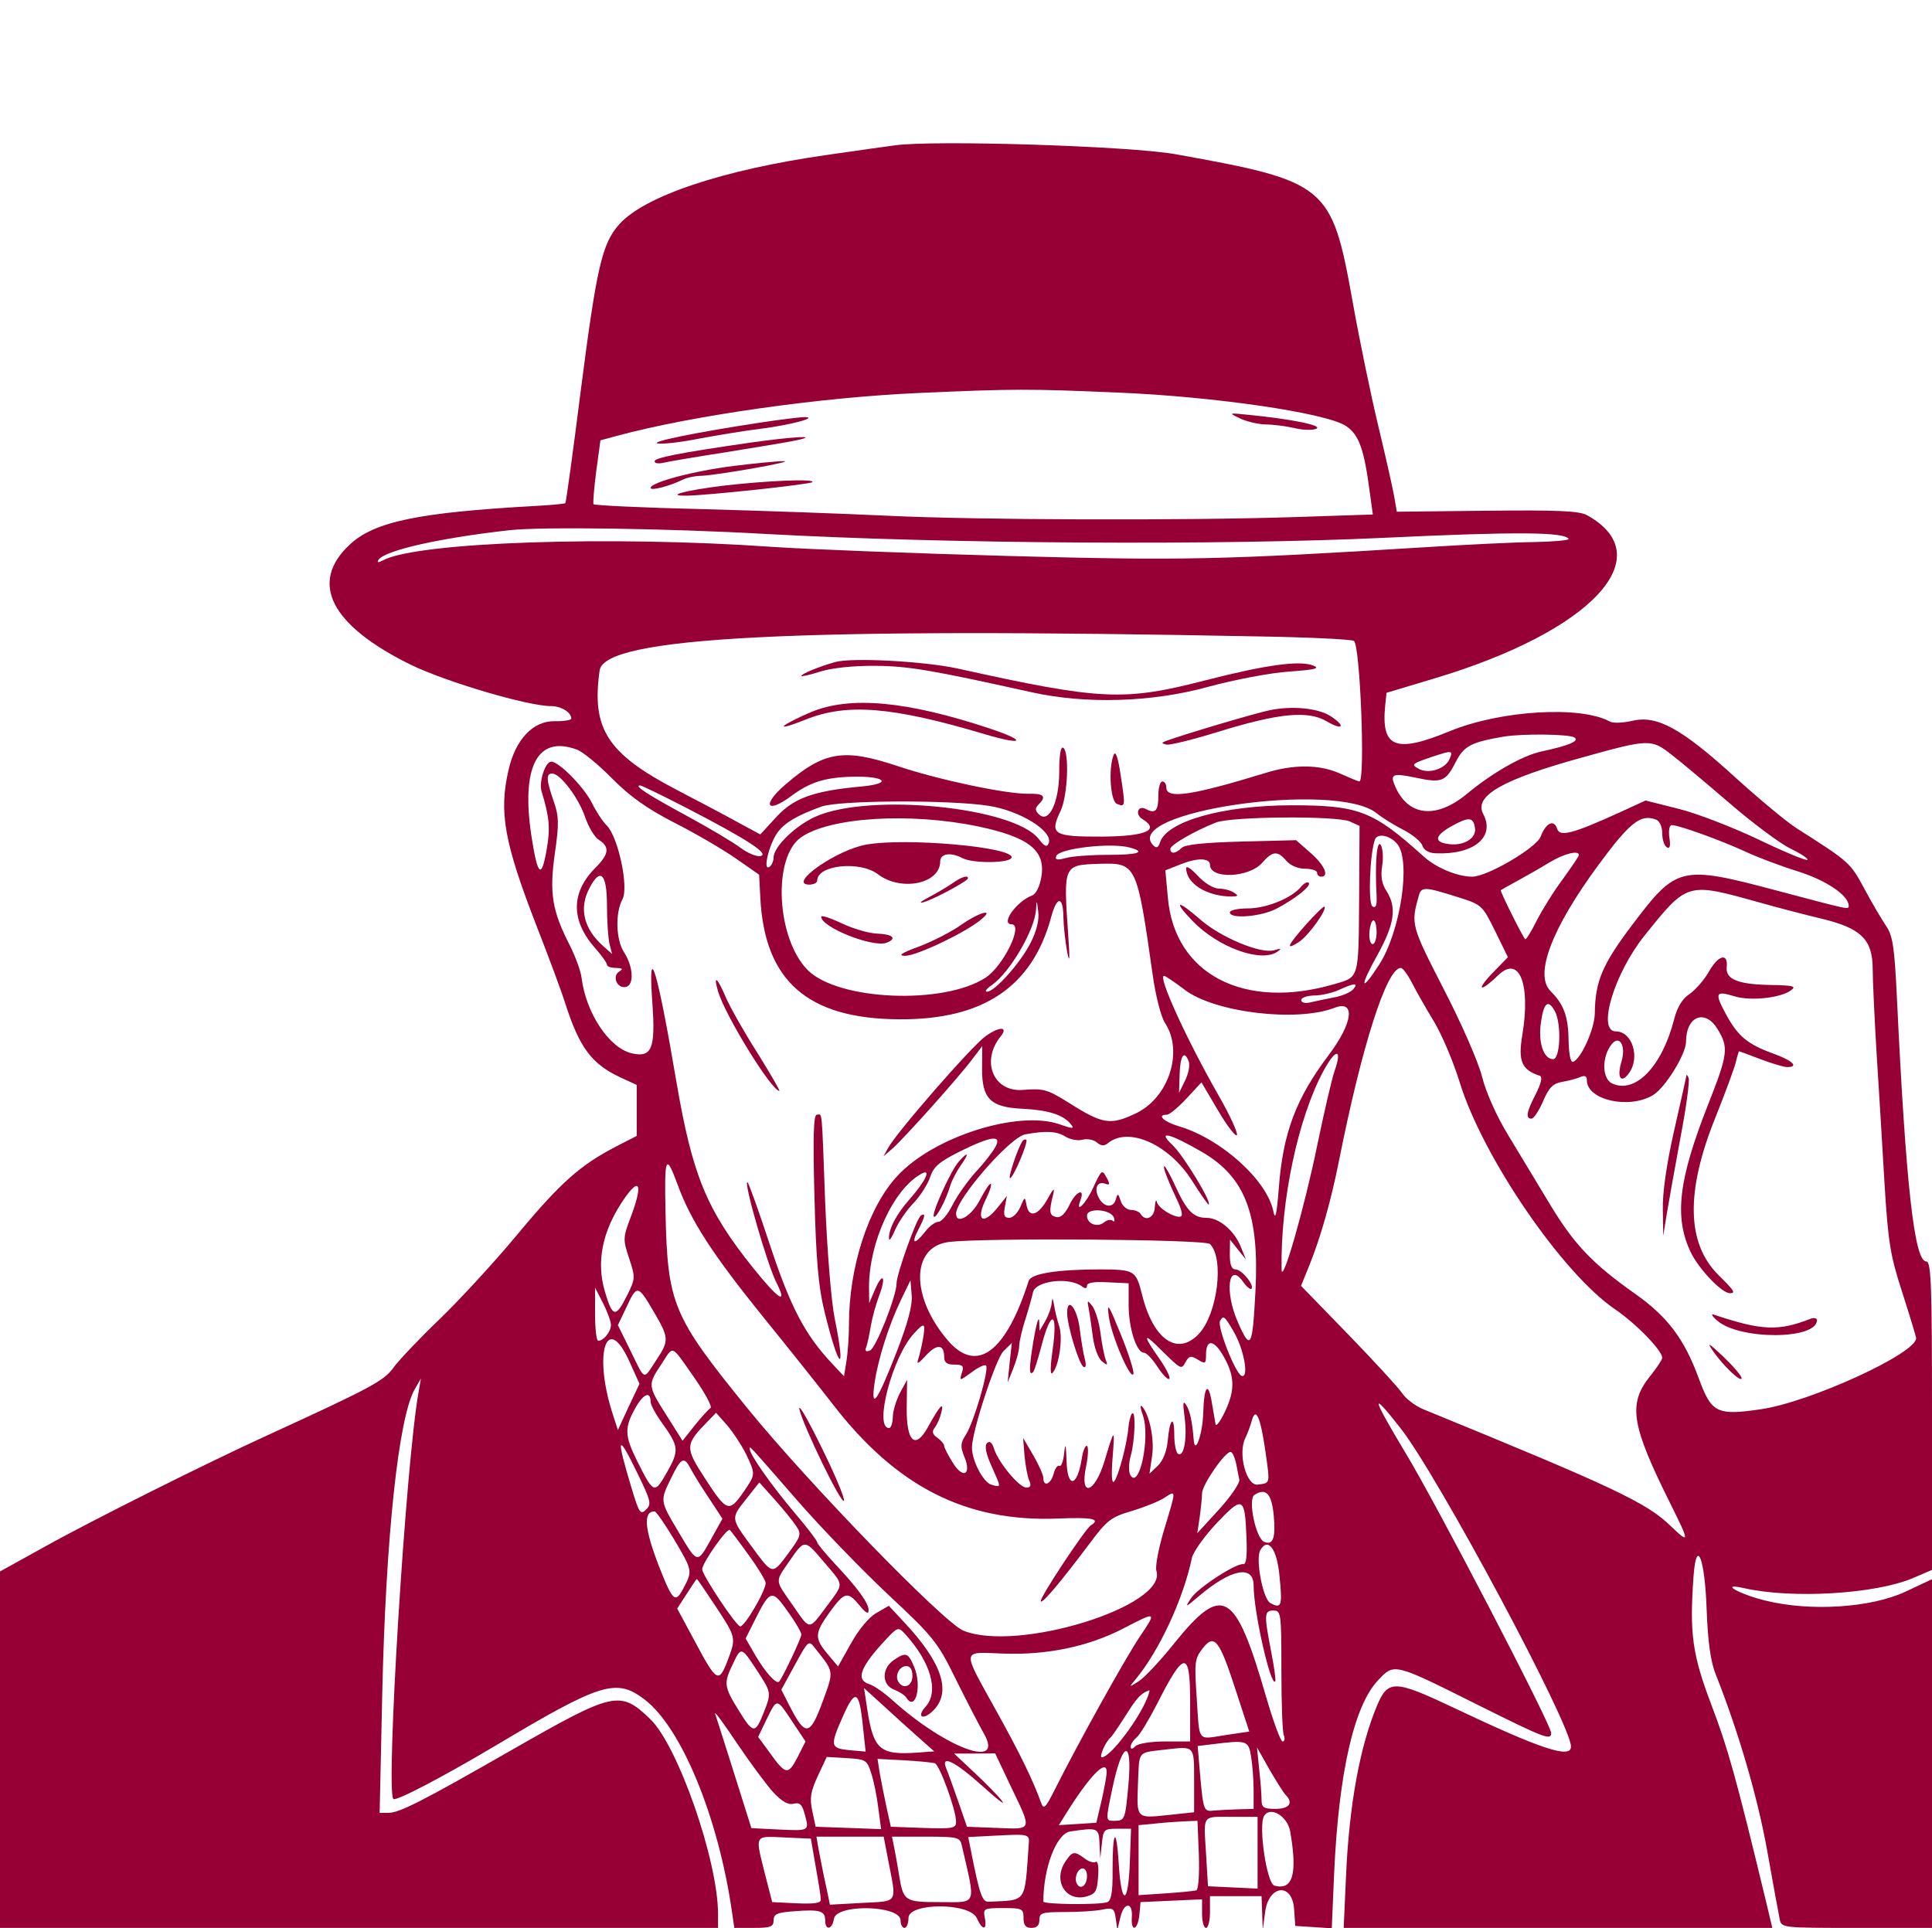
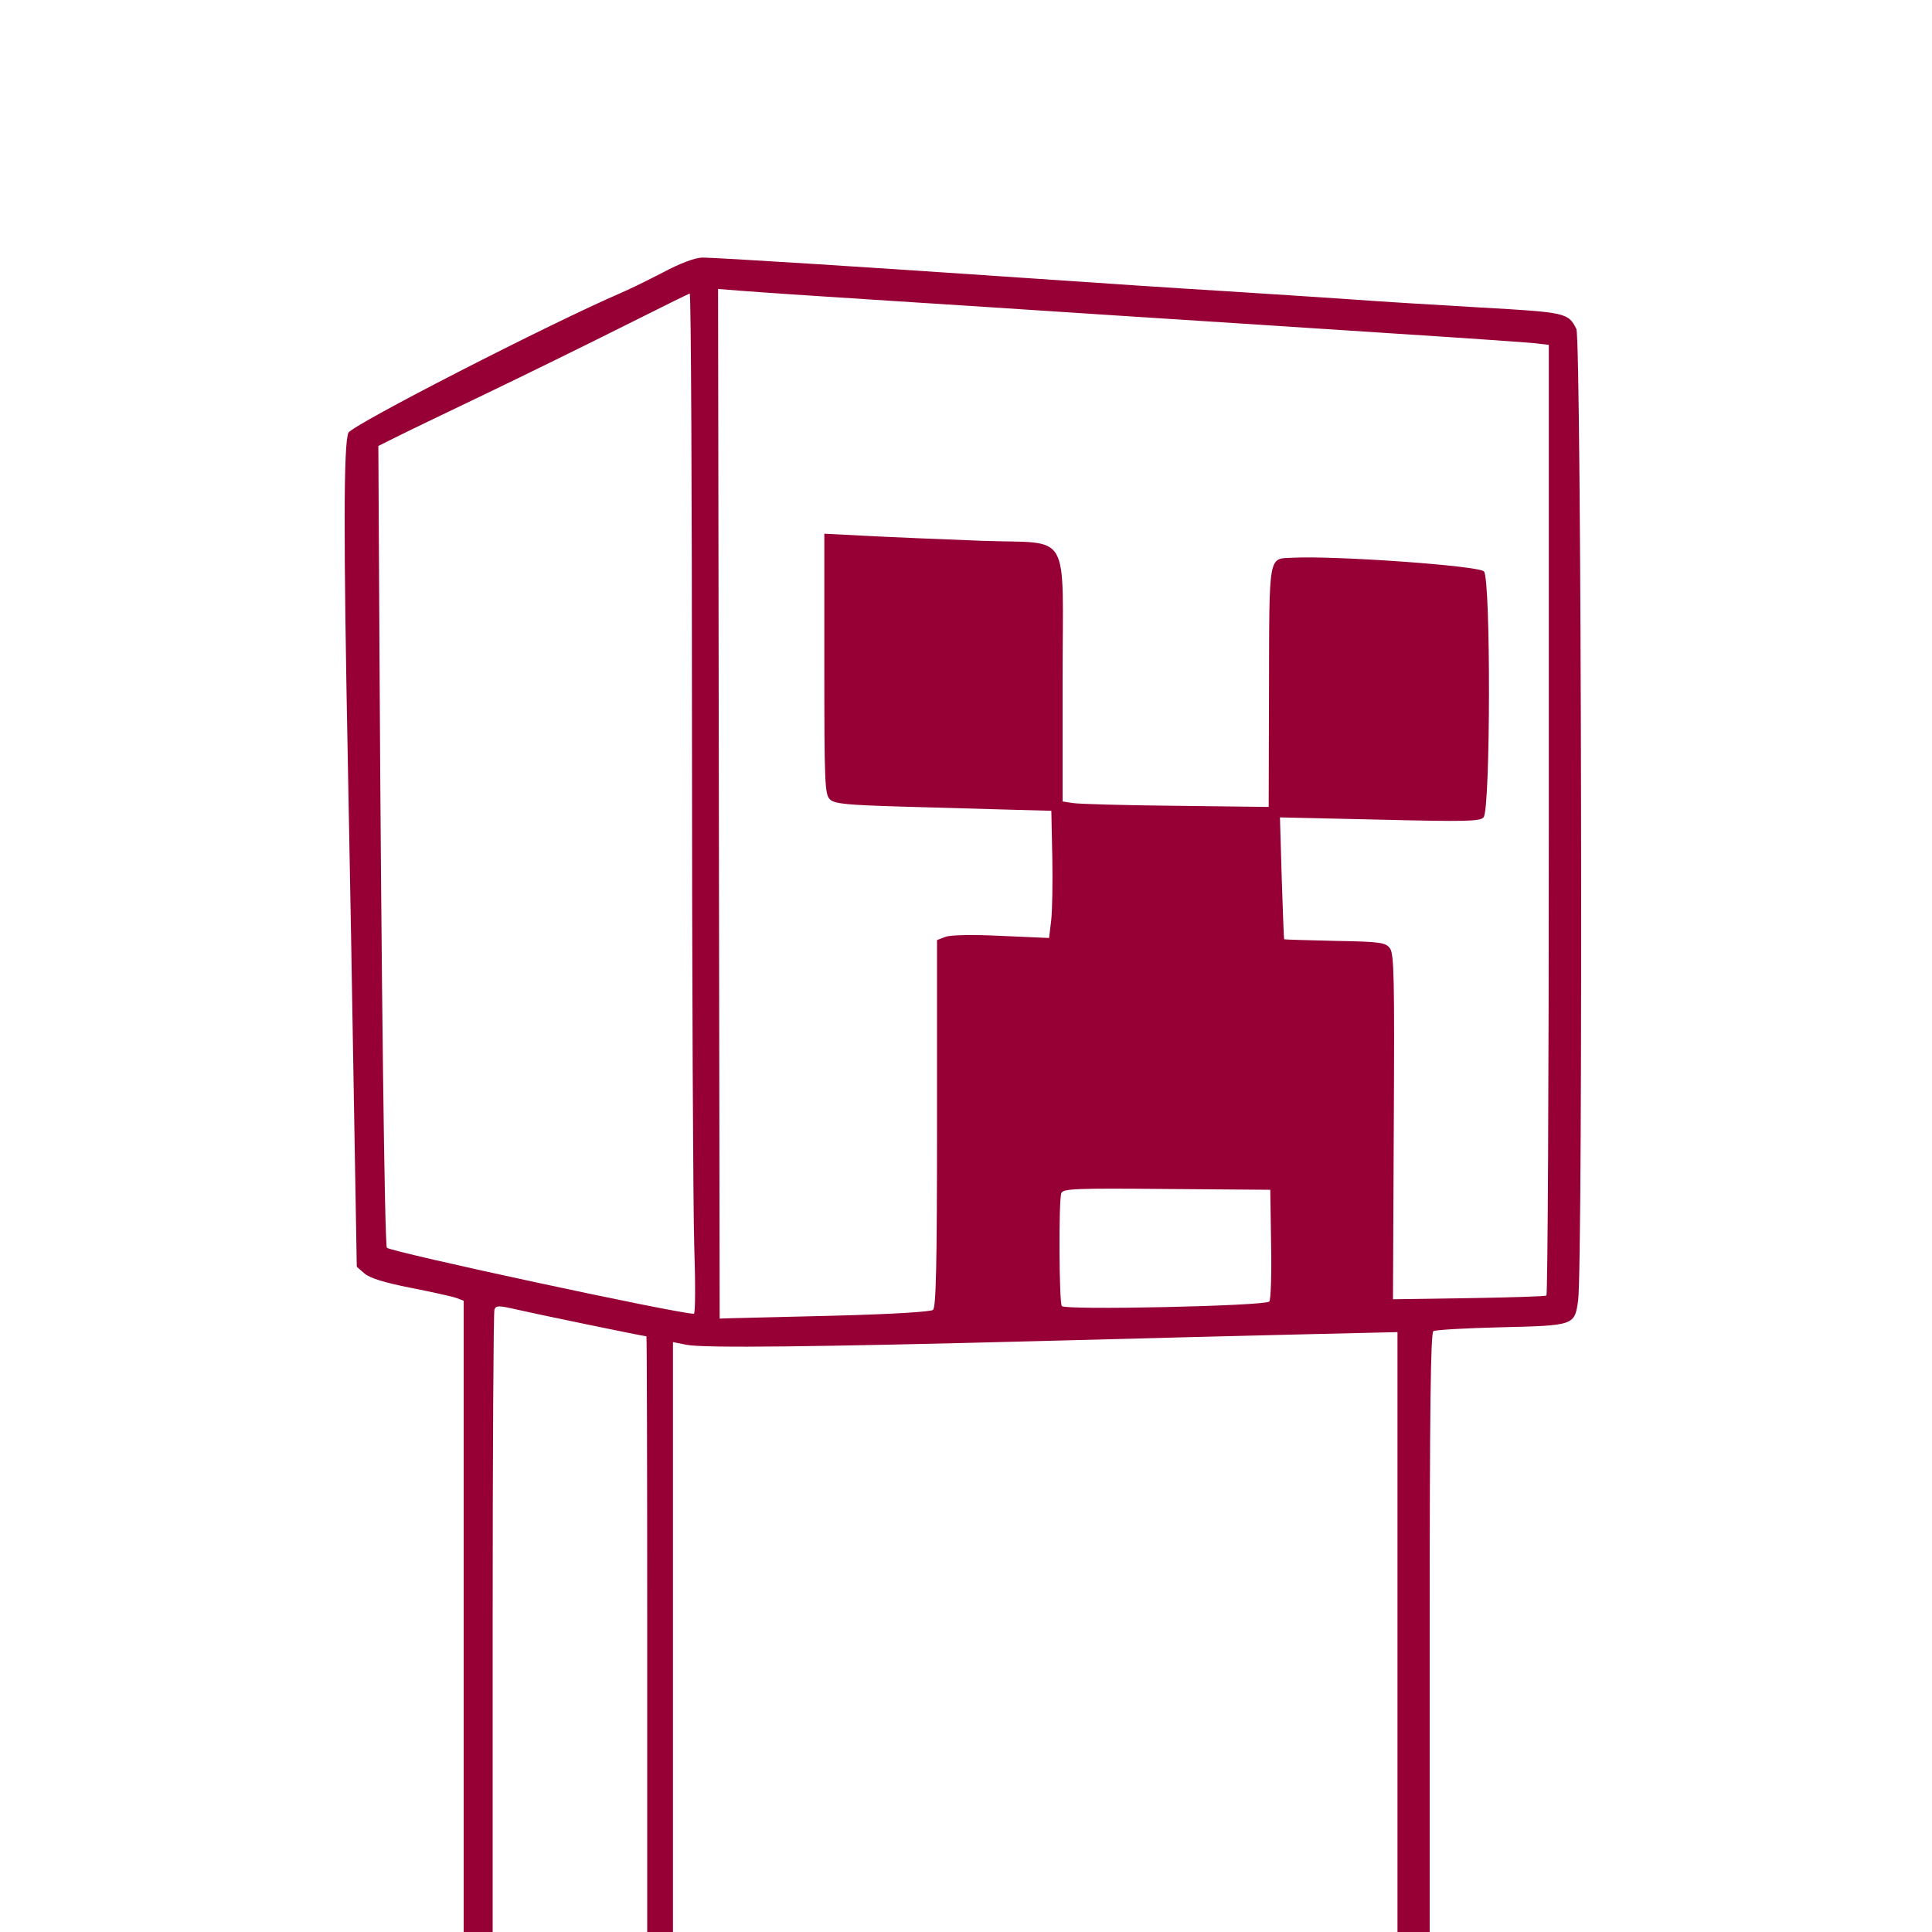
- <svg xmlns="http://www.w3.org/2000/svg" version="1.0" width="487pt" height="486pt" viewBox="0 0 487 486" preserveAspectRatio="xMidYMid meet">
-   <g transform="translate(0,486) scale(0.05,-0.05)" fill="#960035" stroke="none">
-     <path d="M4510 8987 c-33 -4 -186 -26 -340 -48 -527 -75 -924 -208 -1050 -352 -85 -97 -112 -214 -192 -835 -39 -309 -74 -565 -78 -569 -4 -3 -72 -10 -153 -14 -590 -33 -810 -79 -934 -195 -206 -192 -96 -407 309 -606 177 -86 589 -208 706 -208 51 0 102 -31 102 -63 0 -8 -38 -14 -85 -13 -108 1 -196 -92 -231 -245 -50 -215 -22 -367 142 -790 60 -153 125 -328 144 -389 72 -223 133 -305 280 -373 l80 -37 0 -129 0 -128 -105 -54 c-179 -93 -278 -180 -496 -442 -116 -140 -294 -333 -395 -430 -102 -98 -205 -207 -231 -243 -47 -66 -115 -102 -623 -335 -318 -145 -904 -438 -1145 -573 l-215 -119 0 -899 0 -898 1810 0 1810 0 0 69 c0 270 -202 850 -343 985 -152 145 -181 138 -699 -158 -454 -260 -564 -316 -621 -316 l-43 0 13 600 c18 792 82 1394 164 1536 l31 54 -12 -70 c-64 -354 -166 -2011 -127 -2050 13 -13 251 112 517 270 531 317 607 340 749 232 187 -142 374 -597 442 -1077 l11 -75 99 0 c84 0 99 6 99 38 0 32 18 40 105 46 129 10 155 2 155 -46 0 -53 36 -47 44 7 10 77 336 70 336 -7 0 -21 9 -38 20 -38 11 0 20 23 20 50 0 78 308 78 344 0 29 -64 53 -64 41 0 -9 48 -6 50 93 50 95 0 102 -3 102 -50 0 -37 11 -50 40 -50 27 0 40 13 40 40 0 36 13 40 128 40 70 0 154 5 188 12 55 11 62 7 69 -45 l8 -57 16 66 c19 77 63 74 57 -3 -5 -77 30 -65 38 12 l6 65 155 7 155 7 0 -72 c0 -40 9 -72 20 -72 11 0 20 36 20 80 l0 80 130 0 130 0 3 -85 3 -85 12 90 c18 137 136 150 146 16 l6 -86 92 -6 92 -6 12 279 c23 505 100 843 221 971 83 88 76 90 508 -126 335 -167 365 -178 365 -139 0 42 -581 1160 -735 1413 -171 285 -179 321 -24 123 189 -241 859 -1493 859 -1605 0 -63 -151 -13 -596 198 -291 138 -326 139 -380 13 -87 -205 -142 -500 -158 -860 l-12 -265 1081 0 1080 0 -37 155 c-147 608 -187 751 -270 969 -97 256 -111 360 -90 651 15 196 57 88 66 -171 6 -161 20 -262 45 -324 116 -292 212 -622 260 -890 29 -165 58 -320 63 -345 9 -45 11 -45 388 -45 l380 0 0 879 0 879 -134 -63 c-174 -81 -478 -101 -705 -45 -135 33 -237 92 -109 63 244 -55 662 -30 853 51 l95 41 0 777 c0 664 -4 778 -29 778 -60 0 -103 386 -148 1332 -12 252 -21 311 -54 359 -21 31 -71 115 -110 188 -71 132 -74 135 -343 306 -47 30 -185 144 -306 254 -272 248 -395 316 -520 287 -47 -11 -99 -13 -114 -4 -146 81 -551 57 -806 -48 -274 -113 -347 -85 -327 126 l7 67 243 73 c792 237 1144 615 767 823 -39 21 -149 26 -504 22 l-454 -5 -13 75 c-7 41 -43 201 -80 355 -37 154 -96 438 -130 630 -105 586 -128 605 -890 742 -230 42 -1226 73 -1419 45z m1120 -1246 c492 -20 1058 -103 1156 -169 66 -45 91 -114 121 -344 l14 -102 -394 -13 c-551 -18 -1606 -15 -2057 7 -209 10 -626 25 -926 33 -300 7 -548 19 -552 25 -3 7 3 82 14 167 l21 155 81 22 c380 103 1035 196 1532 217 473 21 545 21 990 2z m-1770 -713 c905 -50 2288 -59 3128 -19 657 31 899 29 920 -6 4 -7 -75 -14 -175 -16 -101 -1 -340 -13 -533 -25 -1047 -65 -1237 -69 -2119 -45 -479 13 -1015 34 -1191 46 -814 57 -1783 24 -1957 -67 -26 -14 -34 -13 -25 1 30 48 311 111 662 150 160 18 796 9 1290 -19z m2500 -517 c237 -4 446 -14 465 -22 32 -12 59 -709 28 -709 -5 0 -50 19 -102 42 -101 44 -230 45 -371 1 -372 -114 -500 -133 -500 -74 0 17 -9 31 -20 31 -11 0 -20 -30 -20 -67 0 -81 -14 -98 -63 -72 -40 22 -57 -27 -17 -51 89 -55 17 -86 -201 -88 -250 -1 -269 11 -212 130 36 76 45 298 13 318 -13 8 -20 -38 -20 -124 -1 -153 -53 -261 -103 -211 -19 19 -20 30 -1 49 41 41 27 56 -51 54 -112 -2 -456 71 -664 141 -268 89 -367 73 -562 -95 -119 -102 -95 -150 29 -58 94 70 169 94 307 98 168 4 208 -34 51 -49 -243 -22 -344 -58 -432 -154 l-81 -88 -102 55 c-55 31 -199 107 -318 169 -351 183 -432 308 -390 603 24 169 979 218 3337 171z m1577 -509 c28 -18 -27 -41 -167 -71 -96 -21 -246 -107 -374 -213 -153 -127 -293 -115 -360 32 -31 68 -18 74 102 49 130 -28 150 -20 201 79 41 81 77 100 241 128 94 16 330 13 357 -4z m490 -87 c46 -35 178 -146 293 -245 116 -100 254 -203 306 -228 53 -26 91 -51 86 -57 -6 -6 -117 40 -246 102 -130 62 -311 132 -403 155 l-167 42 -133 -61 c-235 -107 -300 -124 -313 -81 -16 49 -57 29 -83 -40 -22 -57 -269 -202 -345 -202 -75 0 -182 45 -245 102 -255 230 -326 258 -667 258 -345 -1 -627 -80 -662 -187 -8 -26 -18 -31 -33 -16 -170 170 921 328 1125 163 27 -22 88 -60 135 -84 47 -24 90 -60 96 -80 7 -22 33 -37 65 -38 193 -9 303 82 242 197 -50 92 95 175 502 287 334 93 345 93 447 13z m-5517 25 c29 -11 108 -76 176 -145 90 -91 176 -152 314 -223 105 -53 243 -134 308 -179 l119 -83 6 -115 c21 -421 239 -612 701 -614 423 -3 670 164 765 514 29 109 61 109 62 0 1 -47 10 -125 19 -175 13 -63 14 -37 5 90 -24 352 -25 349 161 355 182 5 186 -2 264 -552 15 -110 43 -220 63 -250 94 -143 21 -373 -142 -454 -132 -64 -170 -58 -341 50 -110 69 -129 74 -232 66 -149 -13 -215 144 -113 270 40 50 -6 51 -76 1 -70 -50 -452 -488 -493 -566 l-22 -40 46 40 c58 51 334 359 401 449 l51 67 -1 -112 c-1 -153 41 -196 202 -204 129 -6 206 -30 244 -76 22 -26 15 -27 -57 -2 -209 72 -636 -64 -817 -262 -145 -156 -243 -457 -243 -747 0 -62 -6 -146 -13 -187 l-12 -75 -61 65 c-136 145 -209 284 -313 599 -57 173 -108 315 -113 315 -20 0 101 -418 146 -506 59 -117 12 -87 -116 72 -236 294 -307 467 -388 940 -97 573 -145 728 -121 394 16 -226 -3 -273 -102 -251 -115 25 -233 203 -255 381 -4 33 -30 105 -58 161 -91 177 -105 265 -77 465 22 152 21 189 -6 265 -37 108 -39 139 -7 139 41 0 134 -124 166 -220 17 -50 48 -102 70 -115 55 -35 50 -72 -18 -140 -125 -125 -125 -267 0 -407 32 -36 58 -73 58 -82 0 -9 20 -16 45 -16 34 -1 38 -5 17 -18 -38 -24 -11 -87 33 -78 43 9 38 102 -9 175 -41 62 -45 199 -8 267 33 61 -22 317 -80 373 -18 17 -52 68 -74 113 -41 81 -166 208 -205 208 -30 0 -63 -103 -49 -149 40 -131 45 -186 26 -294 -26 -151 -45 -135 -76 62 -55 356 29 517 230 441z m4399 -44 c-19 -51 -104 -80 -155 -53 -41 22 -38 26 56 58 111 37 116 37 99 -5z m-3843 -252 c303 -157 415 -230 368 -240 -20 -4 -65 15 -100 41 -35 27 -158 100 -274 163 -199 108 -266 152 -233 152 8 0 115 -52 239 -116z m1520 13 c158 -25 324 -128 301 -188 -9 -22 -20 -18 -51 22 -126 160 -851 233 -1124 112 -101 -45 -212 -152 -212 -206 0 -19 -10 -41 -22 -48 -33 -21 -2 110 40 171 36 51 98 88 222 133 90 33 651 35 846 4z m-53 -104 c255 -54 339 -121 317 -253 -8 -49 -27 -88 -47 -95 -78 -29 -161 -145 -103 -145 61 0 -41 -210 -131 -269 -211 -138 -743 -116 -897 38 -157 158 -179 567 -34 669 144 102 550 127 895 55z m1873 25 l48 -22 -2 -363 c-3 -413 1 -398 -126 -435 -453 -132 -803 49 -838 433 l-13 141 84 33 c79 31 141 29 141 -5 0 -74 198 -66 264 11 52 59 77 61 121 9 21 -24 59 -40 95 -40 33 0 60 -9 60 -20 0 -11 9 -20 20 -20 43 0 17 59 -53 120 l-73 64 -276 -7 c-186 -5 -284 -15 -301 -32 -30 -30 -57 -32 -57 -5 0 20 123 91 230 133 78 31 611 35 676 5z m630 -33 c8 -51 -55 -90 -130 -81 -78 9 -75 41 9 89 89 50 113 49 121 -8z m912 43 c19 -7 32 -36 32 -69 0 -31 10 -63 23 -71 15 -9 20 6 13 49 -5 38 0 63 13 63 35 0 250 -78 369 -133 59 -28 178 -73 265 -100 146 -46 257 -122 257 -174 0 -20 7 -21 -359 76 -489 130 -508 125 -733 -173 -151 -200 -186 -284 -188 -446 -1 -78 -70 -230 -110 -244 -12 -3 -21 41 -22 109 -2 121 -24 181 -91 248 -83 83 5 315 242 637 158 214 212 257 289 228z m-1304 -123 c71 -85 16 -444 -92 -610 -94 -145 -99 -113 -8 50 87 157 99 241 45 324 -23 35 -29 73 -21 125 7 42 3 90 -7 106 -20 30 -30 -94 -21 -257 2 -48 -3 -63 -21 -53 -23 15 -13 269 13 338 13 33 77 20 112 -23z m-1349 -18 c86 -23 44 -37 -110 -37 -85 0 -181 -7 -212 -16 -43 -12 -55 -9 -48 10 12 38 275 69 370 43z m2265 -38 c0 -6 -37 -60 -81 -121 -45 -60 -104 -155 -132 -210 -28 -56 -54 -98 -58 -93 -13 12 -128 243 -123 247 2 2 40 23 84 47 44 24 116 65 160 92 74 45 150 64 150 38z m-4900 -254 c0 -80 6 -167 13 -195 l13 -50 -45 40 c-98 87 -123 190 -70 291 55 108 89 76 89 -86z m4283 44 c128 -40 129 -41 194 -172 l65 -133 -75 -77 c-90 -93 -67 -104 27 -13 105 101 163 -44 121 -300 -23 -134 -4 -178 88 -208 14 -5 7 -37 -20 -91 -48 -92 -53 -125 -22 -125 11 0 37 39 58 87 29 69 50 90 94 98 31 5 73 16 92 24 25 11 35 6 35 -15 0 -101 214 -148 334 -75 62 38 166 207 166 269 0 128 95 167 158 65 58 -94 54 -126 -46 -380 -150 -380 -172 -567 -90 -743 40 -86 158 -210 199 -210 30 0 24 11 -59 93 -159 159 -164 420 -15 790 50 125 97 252 104 282 7 30 15 55 16 55 2 0 50 -18 108 -40 58 -22 119 -40 135 -40 61 0 27 33 -70 68 -130 47 -179 88 -239 199 -58 108 -53 119 43 90 80 -25 232 -9 285 30 29 21 12 25 -105 27 -162 3 -225 29 -219 89 8 74 -41 63 -88 -19 -25 -44 -70 -96 -100 -116 -36 -24 -62 -67 -77 -127 -61 -238 -195 -377 -312 -324 -52 24 -54 134 -3 198 40 50 73 -8 50 -86 -25 -81 -4 -116 37 -60 58 79 17 211 -66 211 -96 0 -8 292 144 482 218 272 214 270 580 168 88 -25 227 -61 310 -81 202 -48 260 -105 261 -252 0 -59 9 -246 19 -417 11 -170 29 -466 40 -657 19 -309 29 -371 91 -562 38 -118 69 -221 69 -228 0 -77 -535 -322 -782 -358 -224 -33 -250 -19 -315 159 -72 195 -156 307 -317 421 -217 153 -309 250 -429 448 -62 103 -158 261 -212 351 -59 96 -113 217 -133 296 -18 74 -105 272 -194 444 -164 320 -166 326 -125 471 12 45 32 44 190 -6z m-2147 -232 c-50 -100 -181 -247 -220 -247 -14 0 -3 15 25 34 90 63 216 278 222 380 3 51 4 50 11 -9 6 -42 -8 -99 -38 -158z m1744 53 c0 -33 -9 -60 -20 -60 -11 0 -19 27 -16 60 2 33 12 60 20 60 9 0 16 -27 16 -60z m178 -255 c21 -41 71 -129 111 -195 40 -66 99 -205 131 -310 117 -377 518 -962 782 -1141 107 -73 238 -208 238 -245 0 -9 -27 -50 -61 -92 -113 -141 -96 -246 104 -647 95 -191 96 -201 2 -111 -123 120 -285 196 -1250 591 -41 17 -89 54 -108 83 -19 28 -141 161 -271 295 l-237 244 43 106 c58 145 109 327 148 523 116 583 241 974 312 974 10 0 35 -34 56 -75z m-1147 -34 c150 -116 567 -166 757 -92 107 41 93 -76 -30 -239 -165 -219 -230 -392 -251 -670 -11 -140 -18 -165 -28 -115 -33 156 -263 363 -474 426 -78 23 -116 59 -62 59 13 0 57 37 98 81 l76 82 85 -144 c47 -80 90 -134 94 -121 4 13 -37 102 -92 198 -163 285 -308 604 -276 604 7 0 53 -31 103 -69z m851 1 c-13 -15 -57 -34 -98 -41 -41 -8 -94 -19 -119 -25 -26 -6 -45 -1 -45 12 0 12 29 22 65 23 36 0 92 13 125 28 79 36 100 37 72 3z m1017 -111 c34 -63 27 -241 -9 -241 -49 0 -77 87 -61 188 14 99 37 115 70 53z m-1110 -298 c-15 -43 -54 -212 -88 -376 -64 -313 -178 -712 -180 -627 -6 344 83 765 212 1002 61 113 95 113 56 1z m-736 45 c7 -17 -1 -60 -18 -95 l-31 -63 3 95 c3 95 24 123 46 63z m-621 -379 c24 -14 62 -22 86 -15 23 6 56 0 72 -14 21 -18 37 -19 55 -4 104 86 309 -6 424 -188 44 -70 82 -124 85 -121 14 15 -129 249 -183 300 -81 76 -15 60 149 -35 218 -127 290 -315 269 -706 -15 -282 -24 -298 -88 -153 -69 156 -48 311 27 203 17 -24 36 -39 41 -34 17 17 -49 98 -80 98 -20 0 -29 23 -29 75 l1 75 40 -50 40 -50 -24 60 c-33 85 -110 150 -175 150 -66 0 -100 35 -159 165 -24 52 -48 95 -53 95 -10 0 16 -68 71 -185 14 -30 21 -60 15 -66 -19 -18 -114 35 -123 69 -4 18 -9 7 -11 -23 -2 -55 -47 -76 -72 -35 -7 11 -29 20 -49 20 -20 0 -43 20 -51 45 -12 38 -16 40 -24 10 -12 -47 -60 -44 -86 5 -26 48 -8 87 32 72 24 -9 25 -3 6 32 -22 41 -25 38 -66 -50 -37 -83 -93 -138 -65 -65 24 64 -22 45 -54 -21 -23 -48 -45 -69 -68 -64 -35 8 -38 25 -15 116 8 35 0 28 -29 -25 -47 -84 -94 -98 -106 -30 -8 43 -9 43 -31 -10 -13 -30 -38 -55 -56 -55 -25 0 -30 13 -22 55 l10 55 -44 -55 c-77 -97 -116 -69 -60 43 18 36 28 68 23 73 -5 5 -29 -31 -55 -81 -42 -82 -120 -127 -120 -69 0 74 272 386 349 400 105 19 160 16 203 -12z m-354 -52 c-12 -23 -56 -80 -98 -125 -41 -45 -94 -120 -118 -167 -23 -47 -55 -85 -71 -85 -15 0 -46 -22 -67 -50 -54 -68 -72 -63 -35 9 35 67 39 88 14 73 -22 -13 -123 -296 -123 -342 0 -64 -104 -327 -134 -339 -21 -8 -27 -2 -19 17 6 16 16 64 23 106 7 42 26 111 42 153 37 98 19 123 -21 31 l-29 -68 -1 80 c0 227 124 496 264 572 52 29 22 -36 -59 -128 -67 -75 -108 -154 -104 -200 1 -13 15 8 31 46 17 39 58 99 93 135 34 36 71 94 83 130 17 52 46 78 151 130 158 78 212 85 178 22z m-1601 -192 c66 -180 174 -347 429 -663 130 -160 289 -360 354 -444 321 -415 672 -593 1135 -574 171 7 216 -2 165 -34 -30 -19 -264 -373 -253 -384 10 -10 101 99 247 293 87 117 107 132 212 163 63 19 138 49 165 67 60 39 60 44 -2 -161 -28 -93 -46 -186 -39 -208 57 -178 -703 -413 -974 -301 -100 42 -781 743 -1088 1121 -379 467 -403 524 -413 995 -6 277 2 293 62 130z m-236 -158 c-41 -108 -41 -116 -9 -212 32 -97 31 -102 -11 -187 -57 -114 -73 -111 -112 22 -43 147 -13 298 87 450 87 132 109 98 45 -73z m2435 -7 c5 -16 2 -23 -6 -15 -9 8 -28 5 -43 -7 -34 -29 -87 -9 -87 33 0 42 123 32 136 -11z m484 -132 c73 -73 38 -352 -56 -453 -107 -114 -230 -30 -286 196 -31 124 -38 128 -208 129 -220 0 -352 -21 -364 -58 -115 -360 -261 -469 -406 -302 -189 219 -189 473 2 498 166 22 1294 14 1318 -10z m-1580 -545 c-98 -251 -131 -297 -111 -156 18 122 72 293 134 421 l47 97 6 -74 c5 -52 -19 -141 -76 -288z m935 331 c16 -12 25 -11 25 4 0 15 36 21 105 17 l105 -5 0 -110 c0 -117 40 -240 77 -240 13 0 44 -33 69 -72 26 -40 52 -66 59 -60 7 7 -16 53 -51 103 -76 108 -82 132 -15 67 130 -128 125 -125 148 -85 18 32 27 33 62 12 37 -23 41 -21 41 24 0 76 35 79 80 7 65 -107 69 -178 18 -288 -25 -54 -48 -84 -50 -68 -3 17 -11 64 -18 105 -18 113 -40 90 -44 -48 -3 -108 -42 -217 -48 -136 -8 94 -18 142 -37 174 -17 27 -19 13 -9 -60 14 -106 -3 -203 -33 -185 -10 7 -19 49 -19 95 0 104 -23 84 -33 -29 -5 -53 -24 -101 -50 -126 l-42 -40 13 88 c13 85 -13 210 -51 252 -10 10 -8 -11 5 -47 38 -110 -19 -379 -64 -299 -9 17 -8 60 3 98 21 76 26 232 6 211 -7 -7 -15 -38 -18 -68 -6 -80 -51 -252 -73 -275 -11 -12 -14 35 -7 120 12 153 10 153 -40 -14 -50 -167 -128 -190 -93 -27 10 50 12 96 4 101 -8 5 -21 -25 -27 -68 -23 -140 -72 -147 -76 -9 -3 85 -6 97 -12 42 -4 -42 -15 -71 -24 -66 -9 6 -22 -12 -29 -39 -14 -53 -52 -69 -52 -22 0 15 -23 67 -51 115 l-51 87 7 -90 c5 -49 15 -106 24 -125 11 -25 6 -35 -15 -35 -36 0 -142 128 -163 197 -10 31 -22 40 -35 27 -13 -13 -6 -52 22 -114 51 -115 51 -109 1 -96 -41 11 -99 120 -99 188 0 81 120 447 159 486 l42 41 -11 -99 -10 -100 28 70 c16 39 30 90 30 114 1 25 15 83 30 130 15 47 33 111 40 141 13 58 183 78 247 29z m-2375 -194 c0 -34 -37 -80 -64 -80 -9 0 -16 60 -16 134 l0 134 40 -78 c22 -43 40 -93 40 -110z m215 68 c79 -134 79 -147 12 -248 -65 -99 -53 -104 -128 49 l-64 130 43 90 c53 115 58 114 137 -21z m2923 -99 c53 -89 80 -238 42 -226 -32 11 -126 252 -109 278 17 28 22 25 67 -52z m-1564 -34 c-6 -36 -17 -83 -24 -105 -11 -31 -2 -28 38 16 55 60 92 57 92 -7 0 -29 14 -39 51 -39 43 0 50 -7 38 -42 -13 -42 -12 -41 49 3 34 26 67 41 73 34 17 -17 -62 -289 -102 -349 -27 -42 -28 -59 -8 -109 39 -93 -6 -116 -58 -31 -24 38 -43 76 -43 84 0 9 -15 27 -34 41 -26 18 -29 32 -13 52 12 15 27 50 33 77 14 57 -9 32 -69 -77 -63 -113 -107 -72 -106 96 l2 144 -36 -66 c-19 -37 -36 -92 -36 -122 -1 -30 -9 -55 -19 -55 -77 0 16 357 124 475 54 60 61 57 48 -20z m-1481 -119 l51 -113 -55 -116 -54 -117 -29 90 c-95 301 -26 506 87 256z m326 -80 c55 -79 93 -149 83 -155 -10 -6 -46 -46 -80 -88 l-61 -77 -80 127 c-96 151 -96 155 -28 257 65 99 46 106 166 -64z m-219 -124 c0 -14 25 -61 56 -104 87 -121 89 -140 27 -250 -64 -112 -67 -111 -151 56 -63 127 -65 168 -9 267 41 73 77 87 77 31z m481 -263 c49 -103 49 -102 -14 -193 -71 -103 -84 -98 -192 69 -103 158 -102 171 13 289 l42 43 56 -63 c30 -35 73 -101 95 -145z m2619 10 c23 -163 25 -156 -40 -164 -57 -6 -100 157 -62 234 11 23 26 63 33 89 20 72 44 17 69 -159z m-3161 -118 c62 -128 66 -145 38 -172 -28 -28 -35 -18 -72 105 -82 271 -73 289 34 67z m805 -131 c115 -132 319 -343 453 -469 231 -216 250 -240 343 -430 55 -111 118 -232 140 -271 106 -184 -192 -75 -463 170 -40 36 -92 72 -115 79 -70 22 -45 87 85 226 57 61 62 63 93 30 132 -143 175 -293 107 -369 -49 -53 -14 -72 38 -20 93 93 45 239 -143 441 l-81 87 -64 -37 c-37 -21 -90 -86 -127 -153 l-65 -116 -52 62 c-68 81 -67 105 10 212 75 103 90 107 151 33 31 -38 45 -45 45 -24 1 36 -55 113 -174 239 -46 50 -85 97 -85 104 0 8 -52 76 -115 150 -114 135 -225 292 -225 320 0 17 -17 35 244 -264z m2207 195 c6 -30 14 -69 17 -86 3 -16 -43 -84 -103 -150 l-109 -119 12 80 c6 44 12 99 12 121 0 42 115 209 144 209 8 0 20 -25 27 -55z m-2749 -30 c13 -25 54 -92 92 -148 l68 -104 -56 -101 c-71 -128 -69 -128 -165 34 -95 159 -94 156 -37 273 50 103 65 110 98 46z m532 -289 c27 -40 24 -51 -37 -134 -85 -114 -80 -115 -187 30 -107 146 -107 141 -26 243 l64 81 79 -88 c43 -48 91 -108 107 -132z m2407 58 c11 -117 -2 -156 -47 -138 -43 16 -84 215 -50 237 57 37 86 8 97 -99z m-137 -116 c4 -91 -1 -137 -16 -134 -36 6 -232 -121 -265 -174 -30 -46 -28 -46 38 10 164 140 279 163 279 56 0 -130 85 -508 109 -484 4 5 -5 71 -20 148 -37 191 -36 210 11 210 38 0 40 -13 40 -298 0 -164 5 -313 12 -330 7 -18 4 -32 -6 -32 -10 0 -47 101 -83 225 -156 538 -218 573 -463 270 -71 -89 -152 -175 -180 -192 -49 -31 -49 -31 -17 8 120 143 243 408 286 615 7 30 63 109 125 175 132 139 142 134 150 -73z m-2887 -7 c94 -158 94 -161 52 -242 -44 -86 -56 -76 -126 102 -74 191 -82 279 -23 279 8 0 51 -63 97 -139z m380 -85 c46 -63 83 -125 83 -137 0 -40 -105 -219 -128 -219 -20 0 -192 259 -192 288 0 32 127 213 140 198 8 -9 52 -67 97 -130z m380 -35 c100 -118 99 -100 9 -222 -91 -121 -80 -121 -171 10 -90 129 -89 113 -14 222 76 110 75 110 176 -10z m2293 -62 c16 -157 11 -172 -46 -141 -37 20 -76 223 -50 267 38 66 83 7 96 -126z m-2842 -158 c104 -158 104 -158 59 -276 -43 -112 -55 -105 -162 96 l-91 169 48 74 c26 41 49 75 51 75 2 1 45 -62 95 -138z m368 -32 c35 -49 64 -99 64 -110 0 -18 -94 -217 -112 -237 -14 -15 -67 43 -118 129 l-51 88 43 86 c82 164 89 165 174 44z m1768 -124 c-71 -106 -310 -535 -430 -775 -43 -85 -53 -94 -65 -60 -42 116 -104 244 -230 471 -172 311 -174 290 39 282 220 -8 428 35 604 126 171 89 171 88 82 -44z m486 -267 l68 -208 -120 -18 c-145 -22 -130 -41 -145 190 -12 177 -10 196 30 247 59 76 84 45 167 -211z m-2117 207 c91 -114 91 -109 38 -254 -68 -187 -90 -190 -173 -27 l-39 77 65 119 c74 135 72 133 109 85z m-298 -105 c75 -115 75 -114 33 -220 -41 -103 -52 -101 -126 20 -72 116 -74 134 -28 229 42 90 43 90 121 -29z m2185 -160 l0 -200 -126 0 c-71 0 -136 -10 -150 -24 -16 -16 -24 -16 -24 -2 0 11 13 32 30 46 16 13 62 89 102 167 138 273 168 276 168 13z m-1369 -180 l79 -70 -83 -6 c-193 -14 -224 14 -256 226 l-15 99 98 -89 c54 -50 133 -121 177 -160z m1155 205 c-42 -111 -189 -305 -231 -305 -16 0 19 80 44 100 7 6 42 57 78 114 55 87 76 110 117 124 3 1 -1 -14 -8 -33z m-1436 -146 l14 -130 -82 7 c-97 10 -99 21 -31 174 61 137 81 127 99 -51z m-355 20 l66 -99 -41 -81 c-47 -90 -59 -88 -140 25 l-58 79 43 89 c53 108 50 108 130 -13z m-96 -356 c43 -46 75 -64 102 -57 30 8 43 -3 56 -53 23 -85 25 -84 -131 -77 l-138 7 -86 273 c-48 151 -91 288 -97 304 -5 17 45 -51 111 -150 67 -99 149 -210 183 -247z m2408 182 c7 -41 13 -118 13 -170 l0 -95 -75 -2 c-41 -1 -96 -4 -122 -6 -55 -7 -56 -4 -73 182 l-12 143 66 8 c183 23 190 21 203 -60z m-287 -125 l0 -157 -131 -14 c-161 -17 -159 -19 -152 157 7 171 -5 156 137 173 151 17 146 23 146 -159z m461 -69 c41 -41 19 -71 -51 -71 -59 0 -70 7 -70 45 0 25 -5 95 -12 155 l-11 110 62 -110 c35 -60 72 -119 82 -129z m-1383 38 c106 -221 109 -212 -71 -205 l-152 6 -45 130 c-25 72 -52 146 -60 165 -29 71 45 34 182 -89 76 -69 121 -103 99 -75 -21 27 -84 91 -140 143 l-101 95 103 0 104 1 81 -171z m591 16 c-16 -179 -18 -185 -70 -185 -46 0 -46 -4 -11 164 50 239 102 253 81 21z m-1297 55 c13 -38 29 -118 36 -176 l14 -106 -165 6 -165 6 -17 80 c-14 65 -8 98 28 176 l45 96 101 -6 c96 -6 102 -9 123 -76z m321 50 c24 -8 107 -235 107 -295 0 -33 -16 -36 -165 -31 l-164 6 -22 100 c-12 55 -27 132 -34 171 l-11 71 133 -7 c73 -4 143 -11 156 -15z m866 -45 c0 -19 -12 -84 -26 -145 l-26 -110 -95 -6 -94 -6 35 56 c120 193 208 283 206 211z m925 -297 c38 -216 14 -300 -79 -275 -39 10 -82 304 -52 352 31 50 117 -1 131 -77z m-164 -109 l0 -181 -125 6 -125 6 -10 167 c-12 198 -23 183 133 183 l127 0 0 -181z m-296 -12 c3 -103 -2 -175 -14 -178 -11 -3 -81 -10 -155 -15 l-135 -9 0 176 0 177 75 7 c41 5 108 10 149 12 l73 3 7 -173z m-501 58 l4 -75 8 75 c7 71 11 75 77 75 l70 0 -6 -170 c-8 -218 -43 -222 -56 -5 -12 194 -32 168 -31 -40 1 -103 -7 -147 -26 -155 -39 -15 -323 -12 -323 3 0 170 66 342 135 353 140 21 145 19 148 -61z m-357 -7 c-21 -297 -7 -277 -201 -286 -33 -2 -46 33 -91 262 l-13 64 135 7 c175 9 175 9 170 -47z m-1074 -108 c14 -77 26 -152 26 -166 2 -19 -30 -24 -122 -20 l-123 6 -36 140 c-51 203 -56 193 97 186 l134 -6 24 -140z m365 35 c44 -227 55 -209 -130 -219 l-163 -9 -20 96 c-12 53 -27 131 -35 172 l-13 75 169 0 170 0 22 -115z m372 70 c71 -309 80 -285 -110 -285 -179 0 -185 4 -207 140 -7 44 -18 105 -24 135 l-11 55 171 0 c161 0 172 -3 181 -45z" />
-     <path d="M6250 7611 c33 -16 92 -30 130 -31 39 0 106 -9 149 -19 43 -10 92 -11 108 -2 30 16 -119 47 -337 69 -107 11 -108 11 -50 -17z" />
-     <path d="M3830 7589 c-334 -51 -560 -98 -513 -105 26 -4 121 7 210 25 90 17 231 40 313 50 149 19 297 59 210 58 -22 -1 -121 -13 -220 -28z" />
-     <path d="M3780 7488 c-359 -52 -480 -76 -480 -94 0 -10 20 -13 45 -7 25 6 167 30 315 53 149 24 306 50 350 59 134 28 -12 20 -230 -11z" />
-     <path d="M3700 7371 c-202 -25 -420 -83 -420 -111 0 -16 96 9 165 43 19 9 59 18 90 18 82 3 485 74 415 74 -33 0 -145 -11 -250 -24z" />
-     <path d="M3645 7271 c-190 -23 -296 -52 -183 -50 102 1 622 57 633 68 19 18 -229 8 -450 -18z" />
-     <path d="M4210 6382 c-81 -23 -170 -59 -170 -70 0 -4 43 5 95 22 57 18 167 30 275 29 168 -1 281 -20 790 -133 273 -61 608 -51 890 27 133 36 315 71 409 77 134 10 159 16 120 31 -70 26 -237 3 -542 -75 -411 -106 -525 -101 -1247 59 -167 37 -536 57 -620 33z" />
-     <path d="M4092 6131 c-65 -27 -128 -59 -139 -70 -12 -12 36 2 106 30 209 85 437 67 907 -73 195 -58 215 -35 24 29 -416 138 -701 165 -898 84z" />
-     <path d="M6400 6139 c-76 -16 -420 -118 -520 -154 -26 -10 -26 -12 0 -19 17 -4 134 25 260 64 308 95 454 109 549 53 80 -47 98 -26 21 25 -63 42 -195 55 -310 31z" />
-     <path d="M5614 5913 c-27 -70 -16 -233 17 -246 43 -17 43 -14 19 143 -14 94 -26 128 -36 103z" />
-     <path d="M3619 4725 c34 -121 271 -505 310 -505 5 0 -45 86 -111 192 -67 105 -138 231 -159 280 -42 99 -64 117 -40 33z" />
-     <path d="M4106 3685 c8 -316 20 -453 50 -575 74 -302 111 -328 52 -37 -18 89 -38 343 -48 587 -18 490 -14 440 -42 440 -17 0 -20 -115 -12 -415z" />
-     <path d="M4369 5462 c-150 -25 -402 -202 -289 -202 22 0 40 9 40 21 0 78 215 100 305 32 117 -90 315 -49 315 64 0 40 53 48 113 16 56 -28 247 -25 247 5 0 52 -530 99 -731 64z" />
-     <path d="M4802 5267 c-26 -18 -80 -50 -120 -71 -40 -21 -52 -32 -27 -25 49 13 225 107 225 121 0 17 -33 7 -78 -25z" />
-     <path d="M4140 5098 c0 -53 261 -157 330 -131 54 21 31 43 -47 46 -43 1 -123 25 -180 52 -57 27 -103 42 -103 33z" />
-     <path d="M4841 5054 c-49 -34 -143 -82 -210 -107 -87 -32 -106 -45 -69 -46 56 -1 293 111 378 178 82 65 0 45 -99 -25z" />
-     <path d="M5980 5343 c0 -78 105 -143 230 -143 33 1 35 4 10 20 -16 11 -51 20 -76 20 -26 0 -72 28 -105 64 -33 36 -59 53 -59 39z" />
-     <path d="M6559 5249 c-47 -57 -175 -109 -268 -109 -50 0 -91 -9 -91 -20 0 -35 158 -22 236 19 98 52 176 115 162 130 -7 7 -24 -2 -39 -20z" />
-     <path d="M6011 5078 c128 -134 347 -214 429 -156 23 16 19 18 -17 7 -68 -19 -270 65 -373 156 -115 100 -138 96 -39 -7z" />
-     <path d="M6585 5060 c-97 -110 -107 -135 -35 -88 47 31 142 163 127 177 -4 3 -45 -37 -92 -89z" />
-     <path d="M8502 4297 c-1 -7 -29 -132 -62 -277 -38 -168 -59 -313 -57 -397 l2 -133 18 110 c10 61 41 234 69 385 29 151 47 286 41 300 -5 14 -11 19 -11 12z" />
-     <path d="M8657 3062 c113 -99 503 -97 503 2 0 11 -16 14 -35 6 -159 -62 -244 -59 -485 22 -16 6 -9 -8 17 -30z" />
-     <path d="M8635 2910 c51 -75 145 -164 145 -138 0 11 -42 60 -93 109 -72 68 -84 75 -52 29z" />
-     <path d="M5152 3962 c-23 -36 -71 -182 -60 -182 16 0 93 182 82 193 -6 5 -16 1 -22 -11z" />
-     <path d="M4834 3864 c-39 -42 -140 -265 -126 -278 11 -11 60 81 82 154 8 28 33 75 54 105 44 62 38 73 -10 19z" />
-     <path d="M4030 2616 c15 -77 215 -490 225 -462 4 13 -47 135 -114 270 -66 135 -116 222 -111 192z" />
-     <path d="M5302 3150 c-2 -22 -16 -62 -32 -90 l-29 -50 -2 50 c-2 28 -15 -17 -29 -100 -23 -140 -23 -180 -1 -157 5 5 23 61 40 126 50 194 86 182 57 -19 -11 -77 -12 -124 -1 -113 33 33 54 171 36 233 -11 33 -23 83 -27 110 -7 38 -9 40 -12 10z" />
-     <path d="M5489 3120 c5 -27 14 -92 21 -143 7 -52 27 -106 45 -120 28 -23 31 -22 19 8 -7 19 -19 79 -26 134 -7 55 -26 116 -41 136 -25 32 -27 31 -18 -15z" />
-     <path d="M5590 3082 c13 -97 111 -325 124 -289 4 13 -24 103 -64 200 -62 153 -70 165 -60 89z" />
-     <path d="M5380 3100 c0 -62 59 -257 82 -271 12 -8 15 8 7 39 -8 29 -19 99 -26 155 -13 102 -63 163 -63 77z" />
-     <path d="M4504 1349 c-60 -43 -59 -124 4 -148 26 -10 54 -28 61 -40 46 -73 80 59 40 154 -31 74 -42 77 -105 34z m96 -79 c0 -51 -46 -70 -71 -29 -19 31 5 79 40 79 20 0 31 -18 31 -50z" />
-     <path d="M5370 333 c-62 -95 2 -202 106 -175 47 13 55 26 60 100 4 49 -1 81 -12 75 -10 -7 -35 1 -56 17 -52 39 -62 37 -98 -17z m110 -72 c0 -46 -32 -71 -50 -40 -17 27 2 79 29 79 12 0 21 -17 21 -39z" />
+ <svg xmlns="http://www.w3.org/2000/svg" version="1.0" width="600pt" height="600pt" viewBox="0 0 600 600" preserveAspectRatio="xMidYMid meet">
+   <g transform="translate(0,600) scale(0.05,-0.05)" fill="#960035" stroke="none">
+     <path d="M4122 10310 c-93 -48 -210 -106 -260 -127 -450 -194 -1676 -823 -1698 -871 -30 -67 -31 -652 -3 -2072 11 -566 28 -1498 37 -2069 l18 -1039 48 -42 c34 -29 125 -57 288 -89 131 -26 258 -54 283 -63 l45 -17 0 -1961 0 -1960 90 0 90 0 0 1918 c0 1055 5 1932 11 1948 10 26 26 26 135 1 102 -24 792 -167 809 -167 3 0 5 -832 5 -1850 l0 -1850 80 0 80 0 0 1832 0 1832 85 -17 c106 -21 804 -13 2215 24 600 16 1340 35 1645 42 l555 13 0 -1863 0 -1863 100 0 100 0 0 1859 c0 1391 6 1862 23 1873 13 8 202 19 420 24 455 11 457 11 479 166 31 220 21 5974 -11 6035 -51 100 -62 103 -594 133 -279 16 -637 38 -797 50 -159 11 -510 34 -780 51 -269 16 -809 52 -1200 79 -991 68 -1977 131 -2060 130 -43 -1 -135 -35 -238 -90z m1278 -170 c347 -22 1040 -67 1540 -100 501 -32 1270 -82 1710 -111 440 -28 838 -56 885 -61 l85 -10 0 -2948 c0 -1621 -7 -2952 -15 -2957 -8 -5 -226 -12 -484 -16 l-469 -7 5 1070 c5 924 2 1075 -24 1110 -27 36 -57 41 -341 46 -172 4 -314 8 -316 10 -2 2 -8 173 -15 380 l-11 377 620 -14 c537 -13 624 -11 645 15 43 52 45 1484 2 1527 -34 35 -915 98 -1186 85 -155 -8 -147 41 -149 -827 l-2 -721 -575 7 c-316 3 -604 11 -640 17 l-65 10 0 757 c0 949 62 841 -501 862 -236 9 -553 22 -704 30 l-275 14 0 -809 c0 -752 3 -812 36 -842 29 -27 107 -34 445 -44 225 -6 526 -15 669 -19 l260 -7 6 -287 c3 -158 0 -336 -7 -395 l-13 -108 -296 13 c-181 9 -316 6 -348 -6 l-52 -20 0 -1138 c0 -886 -6 -1143 -25 -1159 -15 -12 -261 -27 -615 -36 -324 -8 -617 -15 -650 -16 l-60 -2 -5 3198 -5 3197 155 -12 c85 -7 439 -31 785 -53z m-1102 -2705 c0 -1510 7 -2936 14 -3170 8 -234 7 -425 -2 -425 -100 0 -1879 383 -1907 410 -14 15 -35 1695 -46 3700 l-7 1280 100 50 c55 28 306 149 559 270 252 121 639 311 860 422 220 110 407 203 415 205 8 1 14 -1232 14 -2742z m3597 -3164 c4 -186 -2 -346 -11 -355 -28 -28 -1271 -55 -1289 -28 -17 27 -20 655 -3 701 11 28 82 31 655 26 l643 -5 5 -339z" />
  </g>
</svg>
